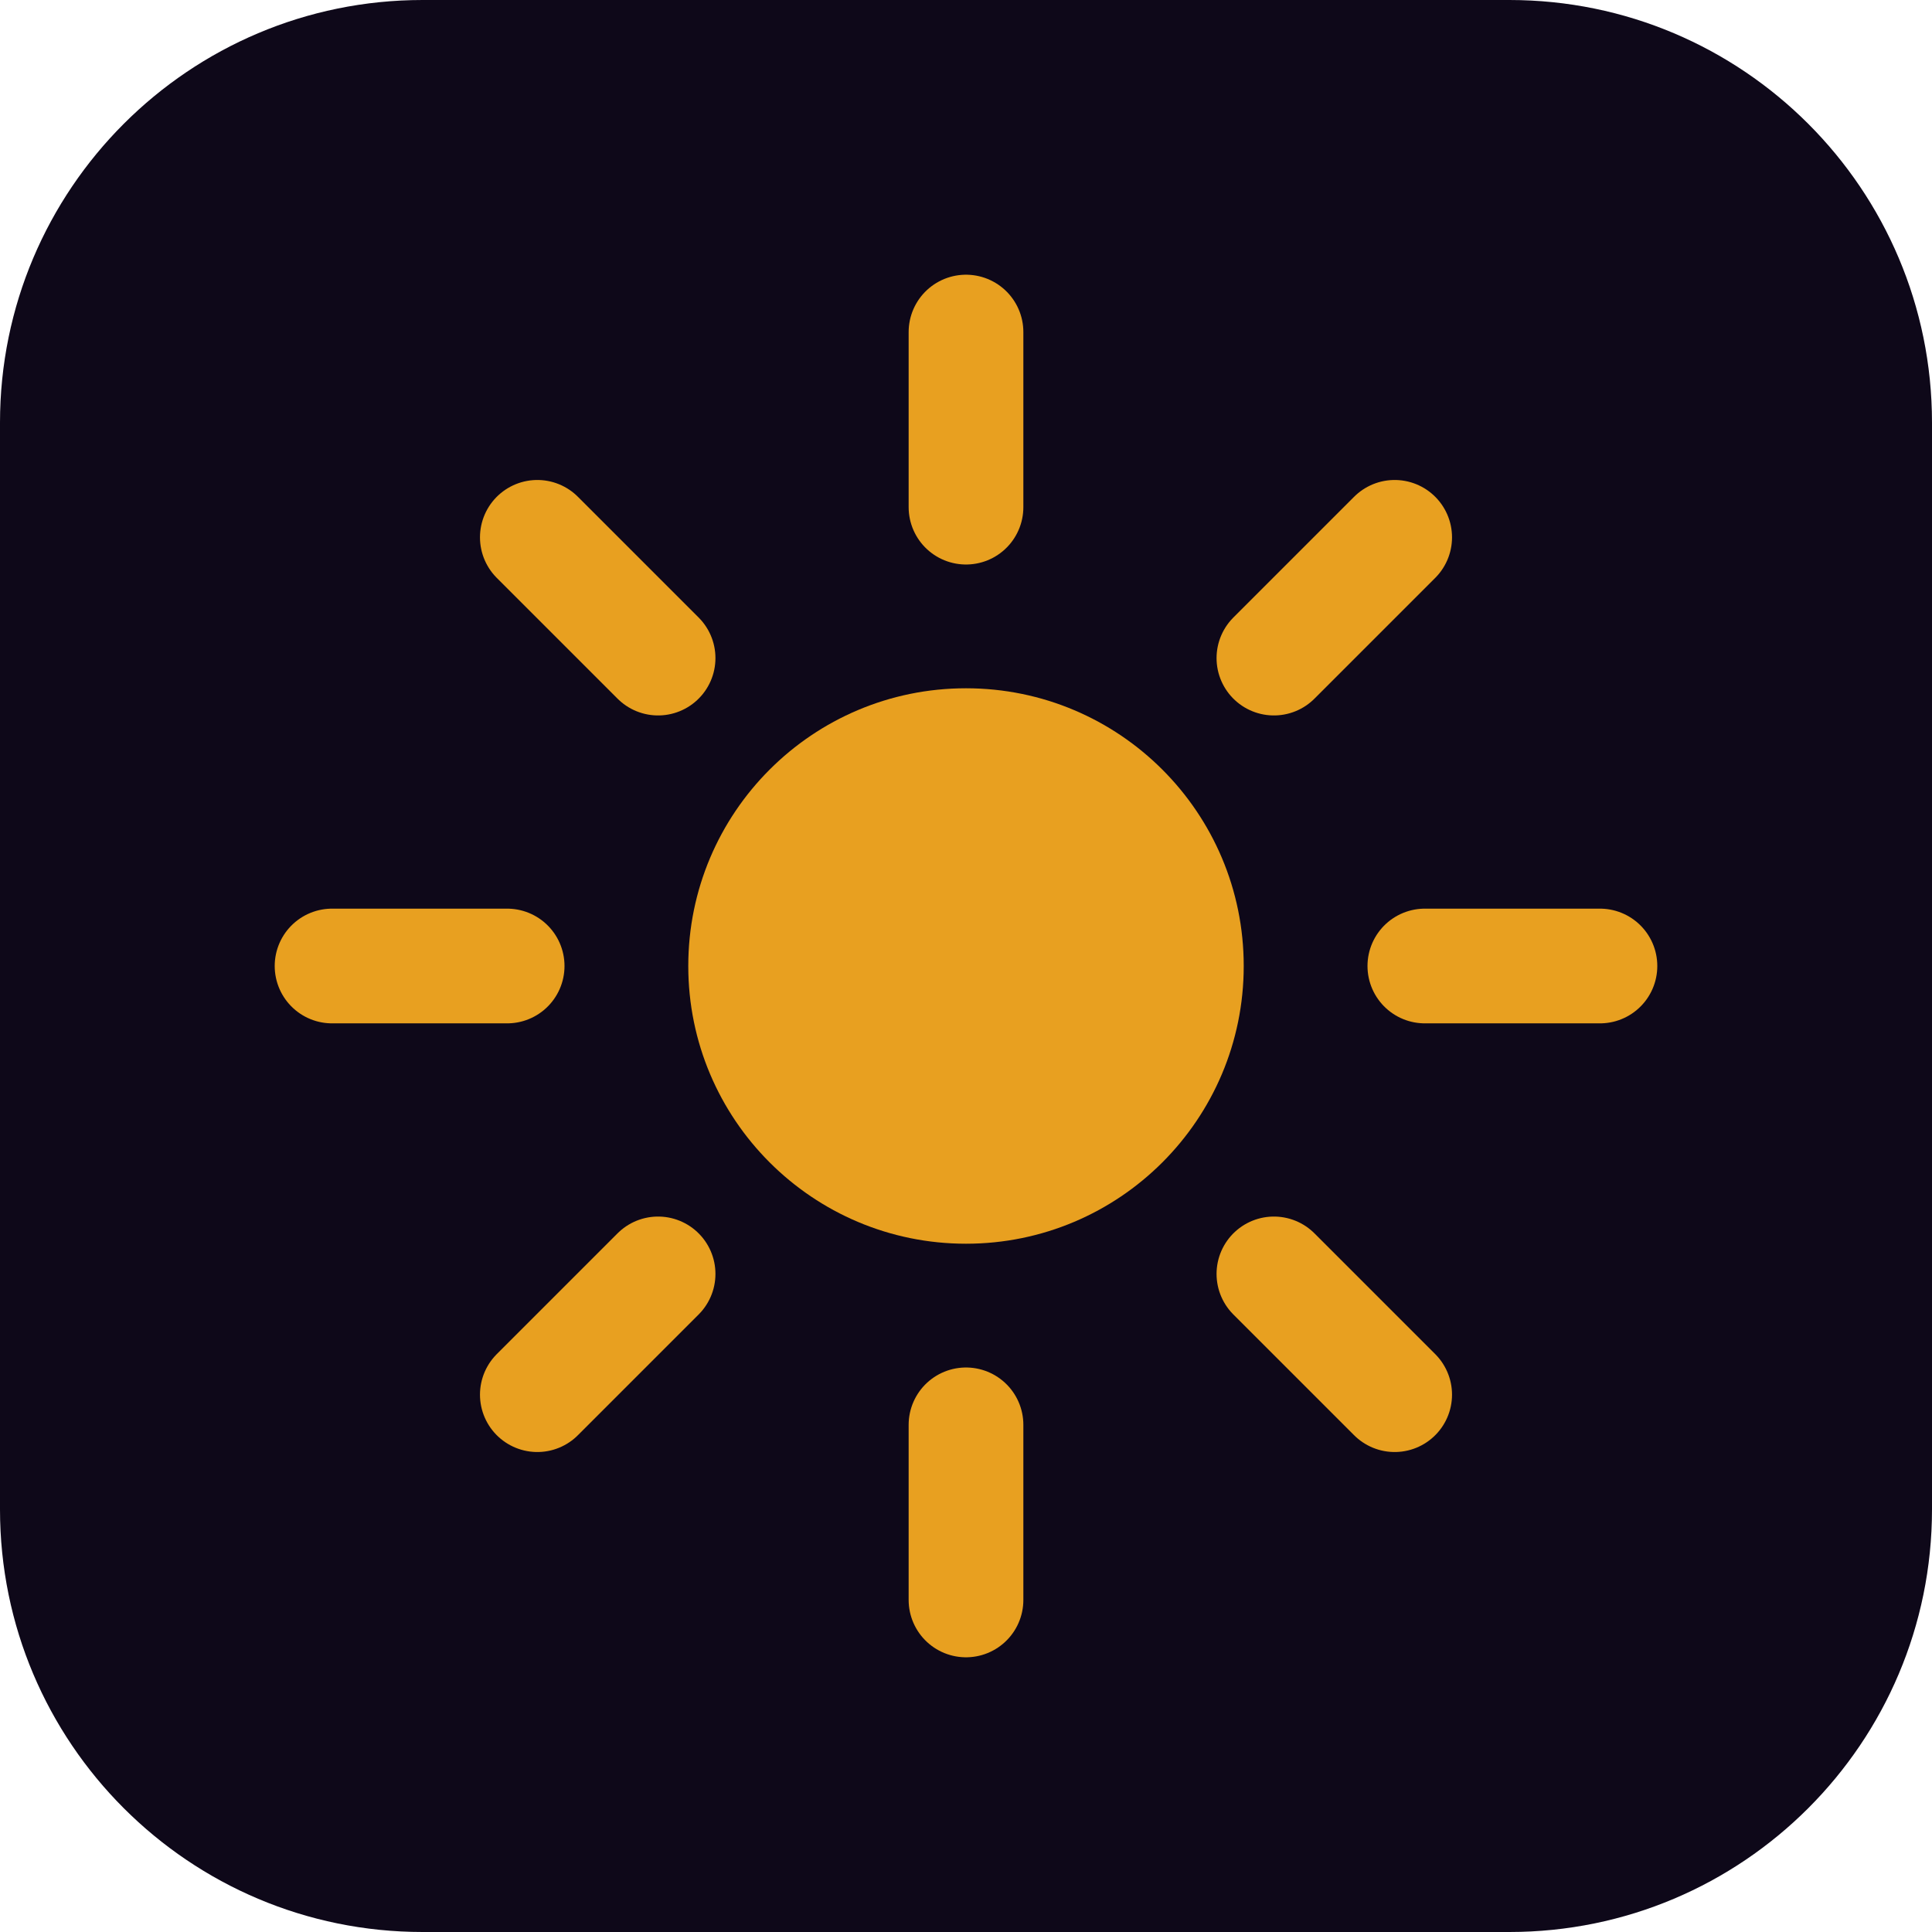
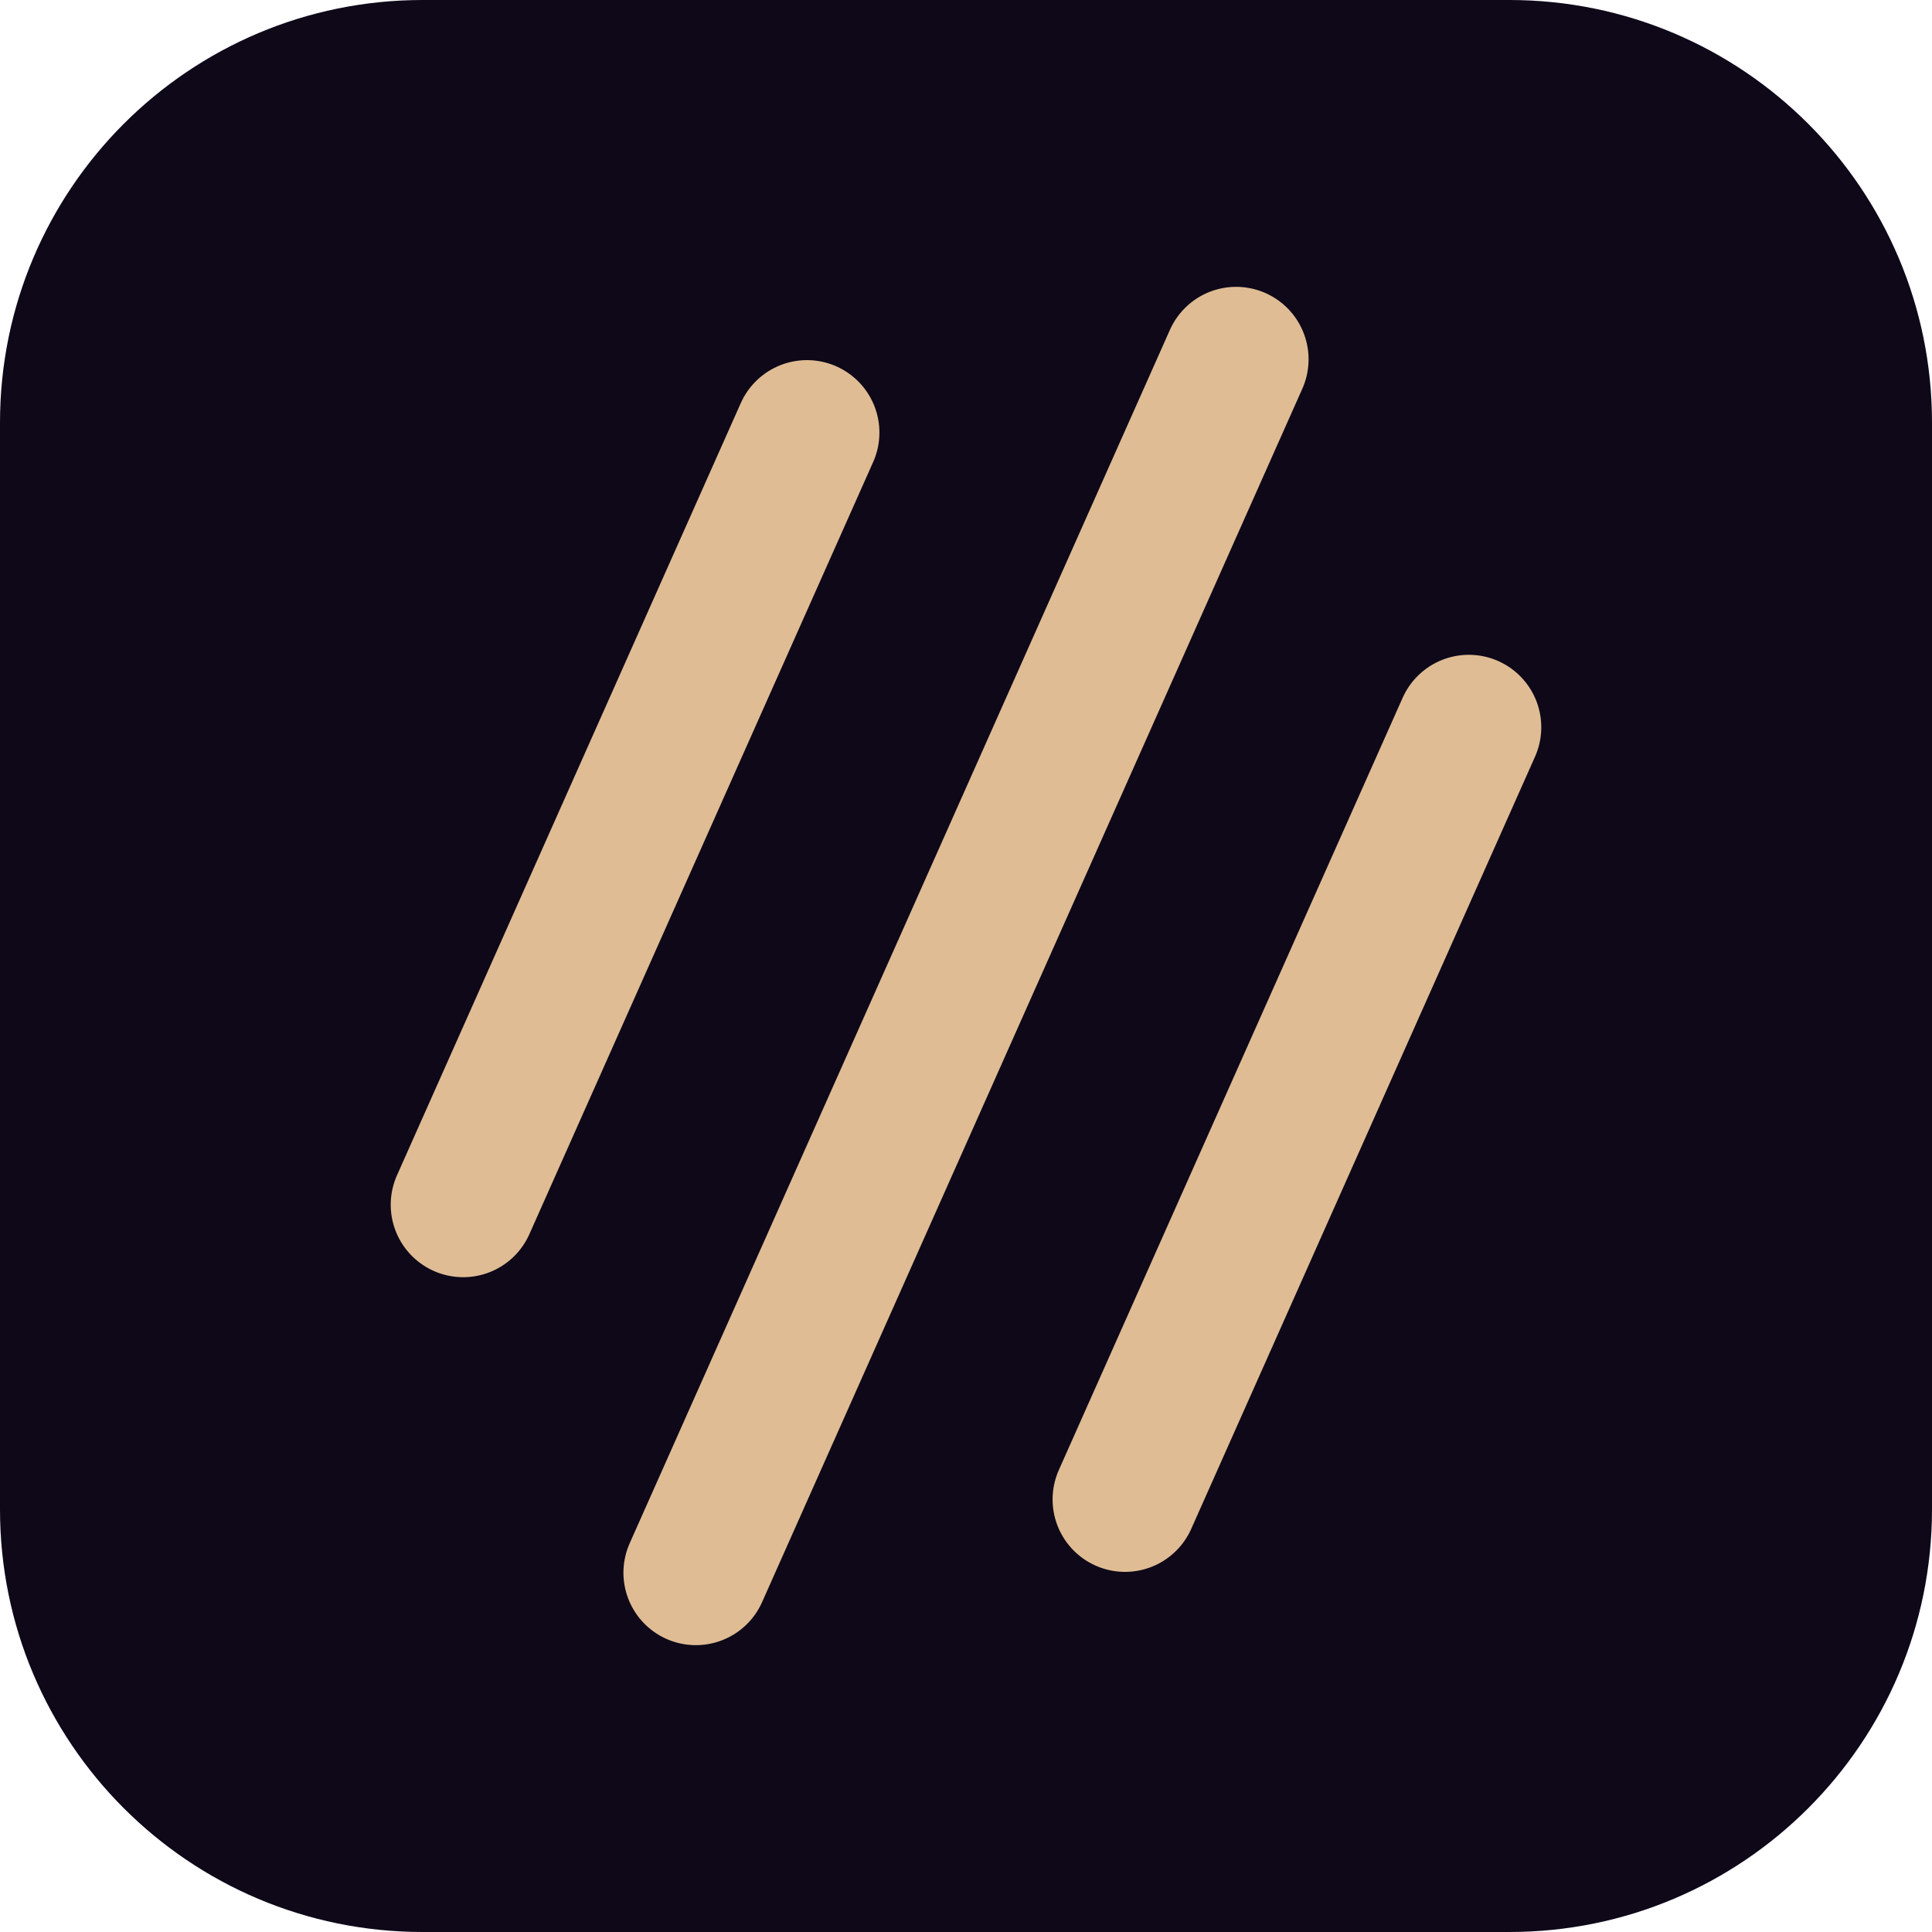
<svg xmlns="http://www.w3.org/2000/svg" viewBox="0 0 32 32">
  <rect width="32" height="32" rx="7" fill="#0e0819" />
-   <circle cx="16" cy="16" r="4.6" fill="#e8a020" />
-   <g stroke="#e8a020" stroke-width="1.9" stroke-linecap="round">
-     <line x1="16" y1="5.5" x2="16" y2="8.4" />
-     <line x1="16" y1="23.6" x2="16" y2="26.5" />
-     <line x1="5.5" y1="16" x2="8.4" y2="16" />
-     <line x1="23.6" y1="16" x2="26.5" y2="16" />
-     <line x1="8.9" y1="8.9" x2="10.9" y2="10.9" />
-     <line x1="21.1" y1="21.1" x2="23.1" y2="23.1" />
-     <line x1="23.1" y1="8.9" x2="21.1" y2="10.9" />
-     <line x1="8.9" y1="23.1" x2="10.9" y2="21.1" />
+   <g stroke="#dfbc93" stroke-width="2.4" stroke-linecap="round" transform="rotate(24 16 16)">
+     <path d="M10 9v14M16 5v22M22 9v14" />
  </g>
</svg>
